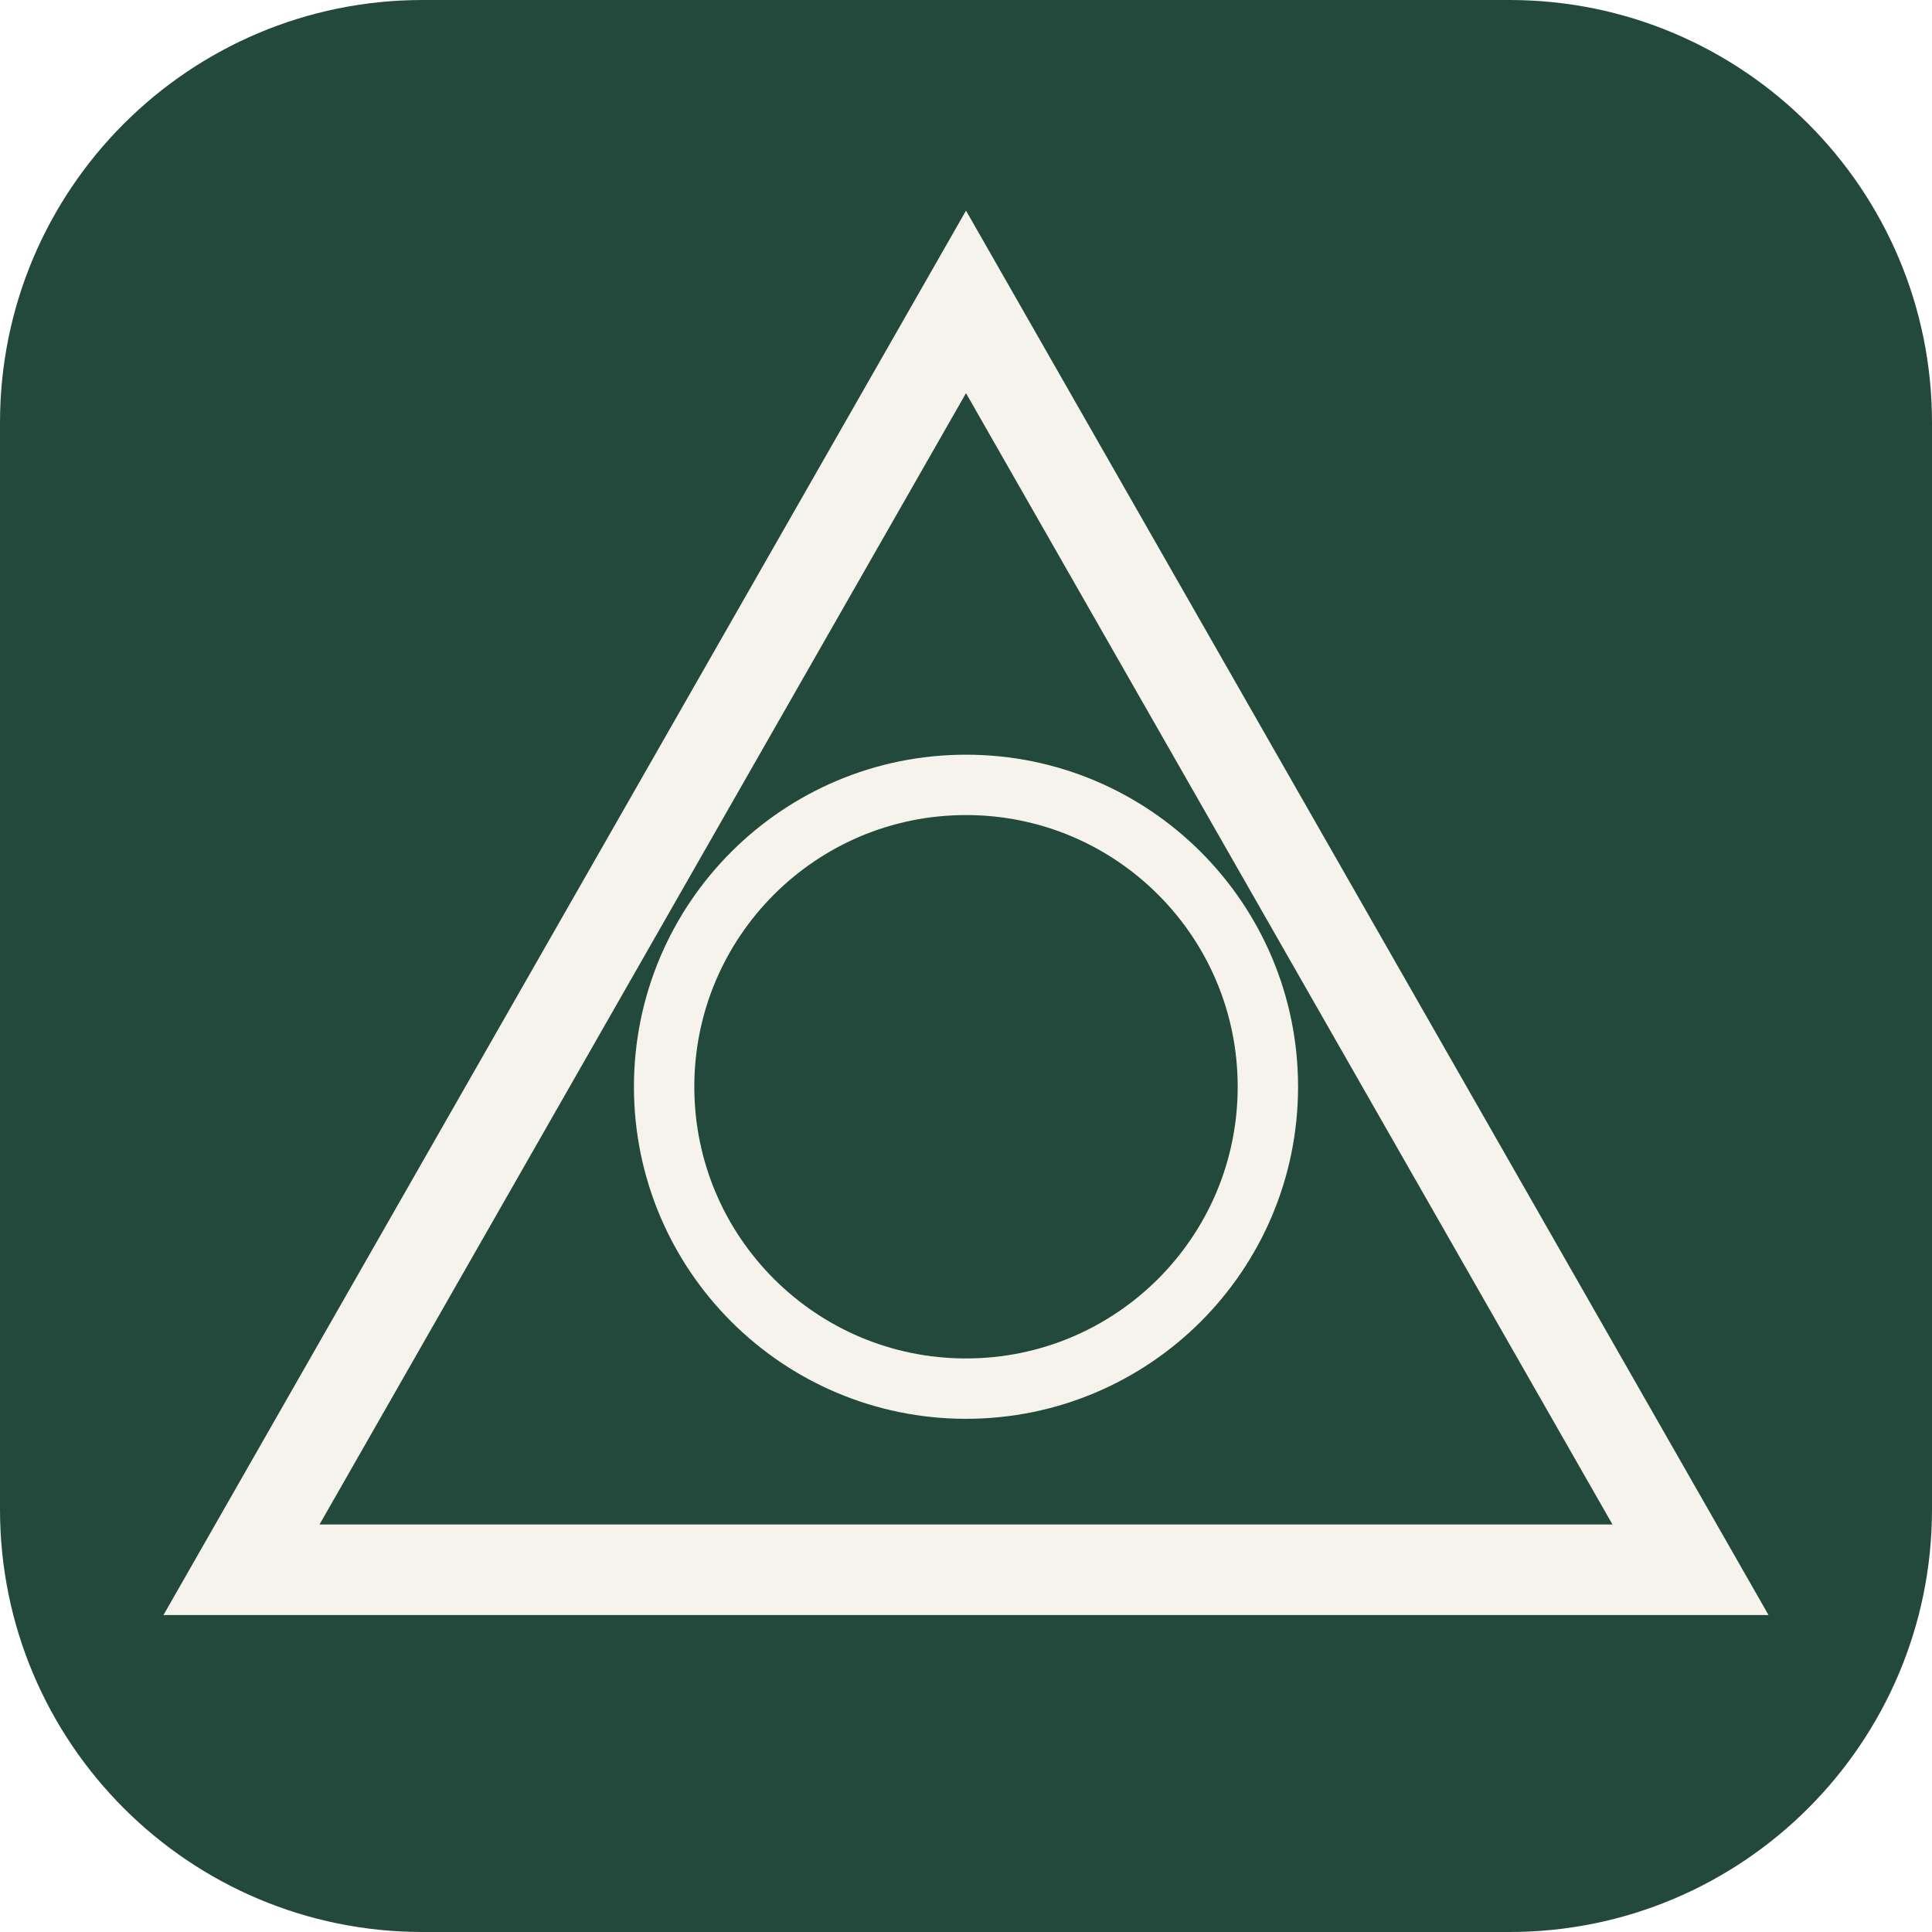
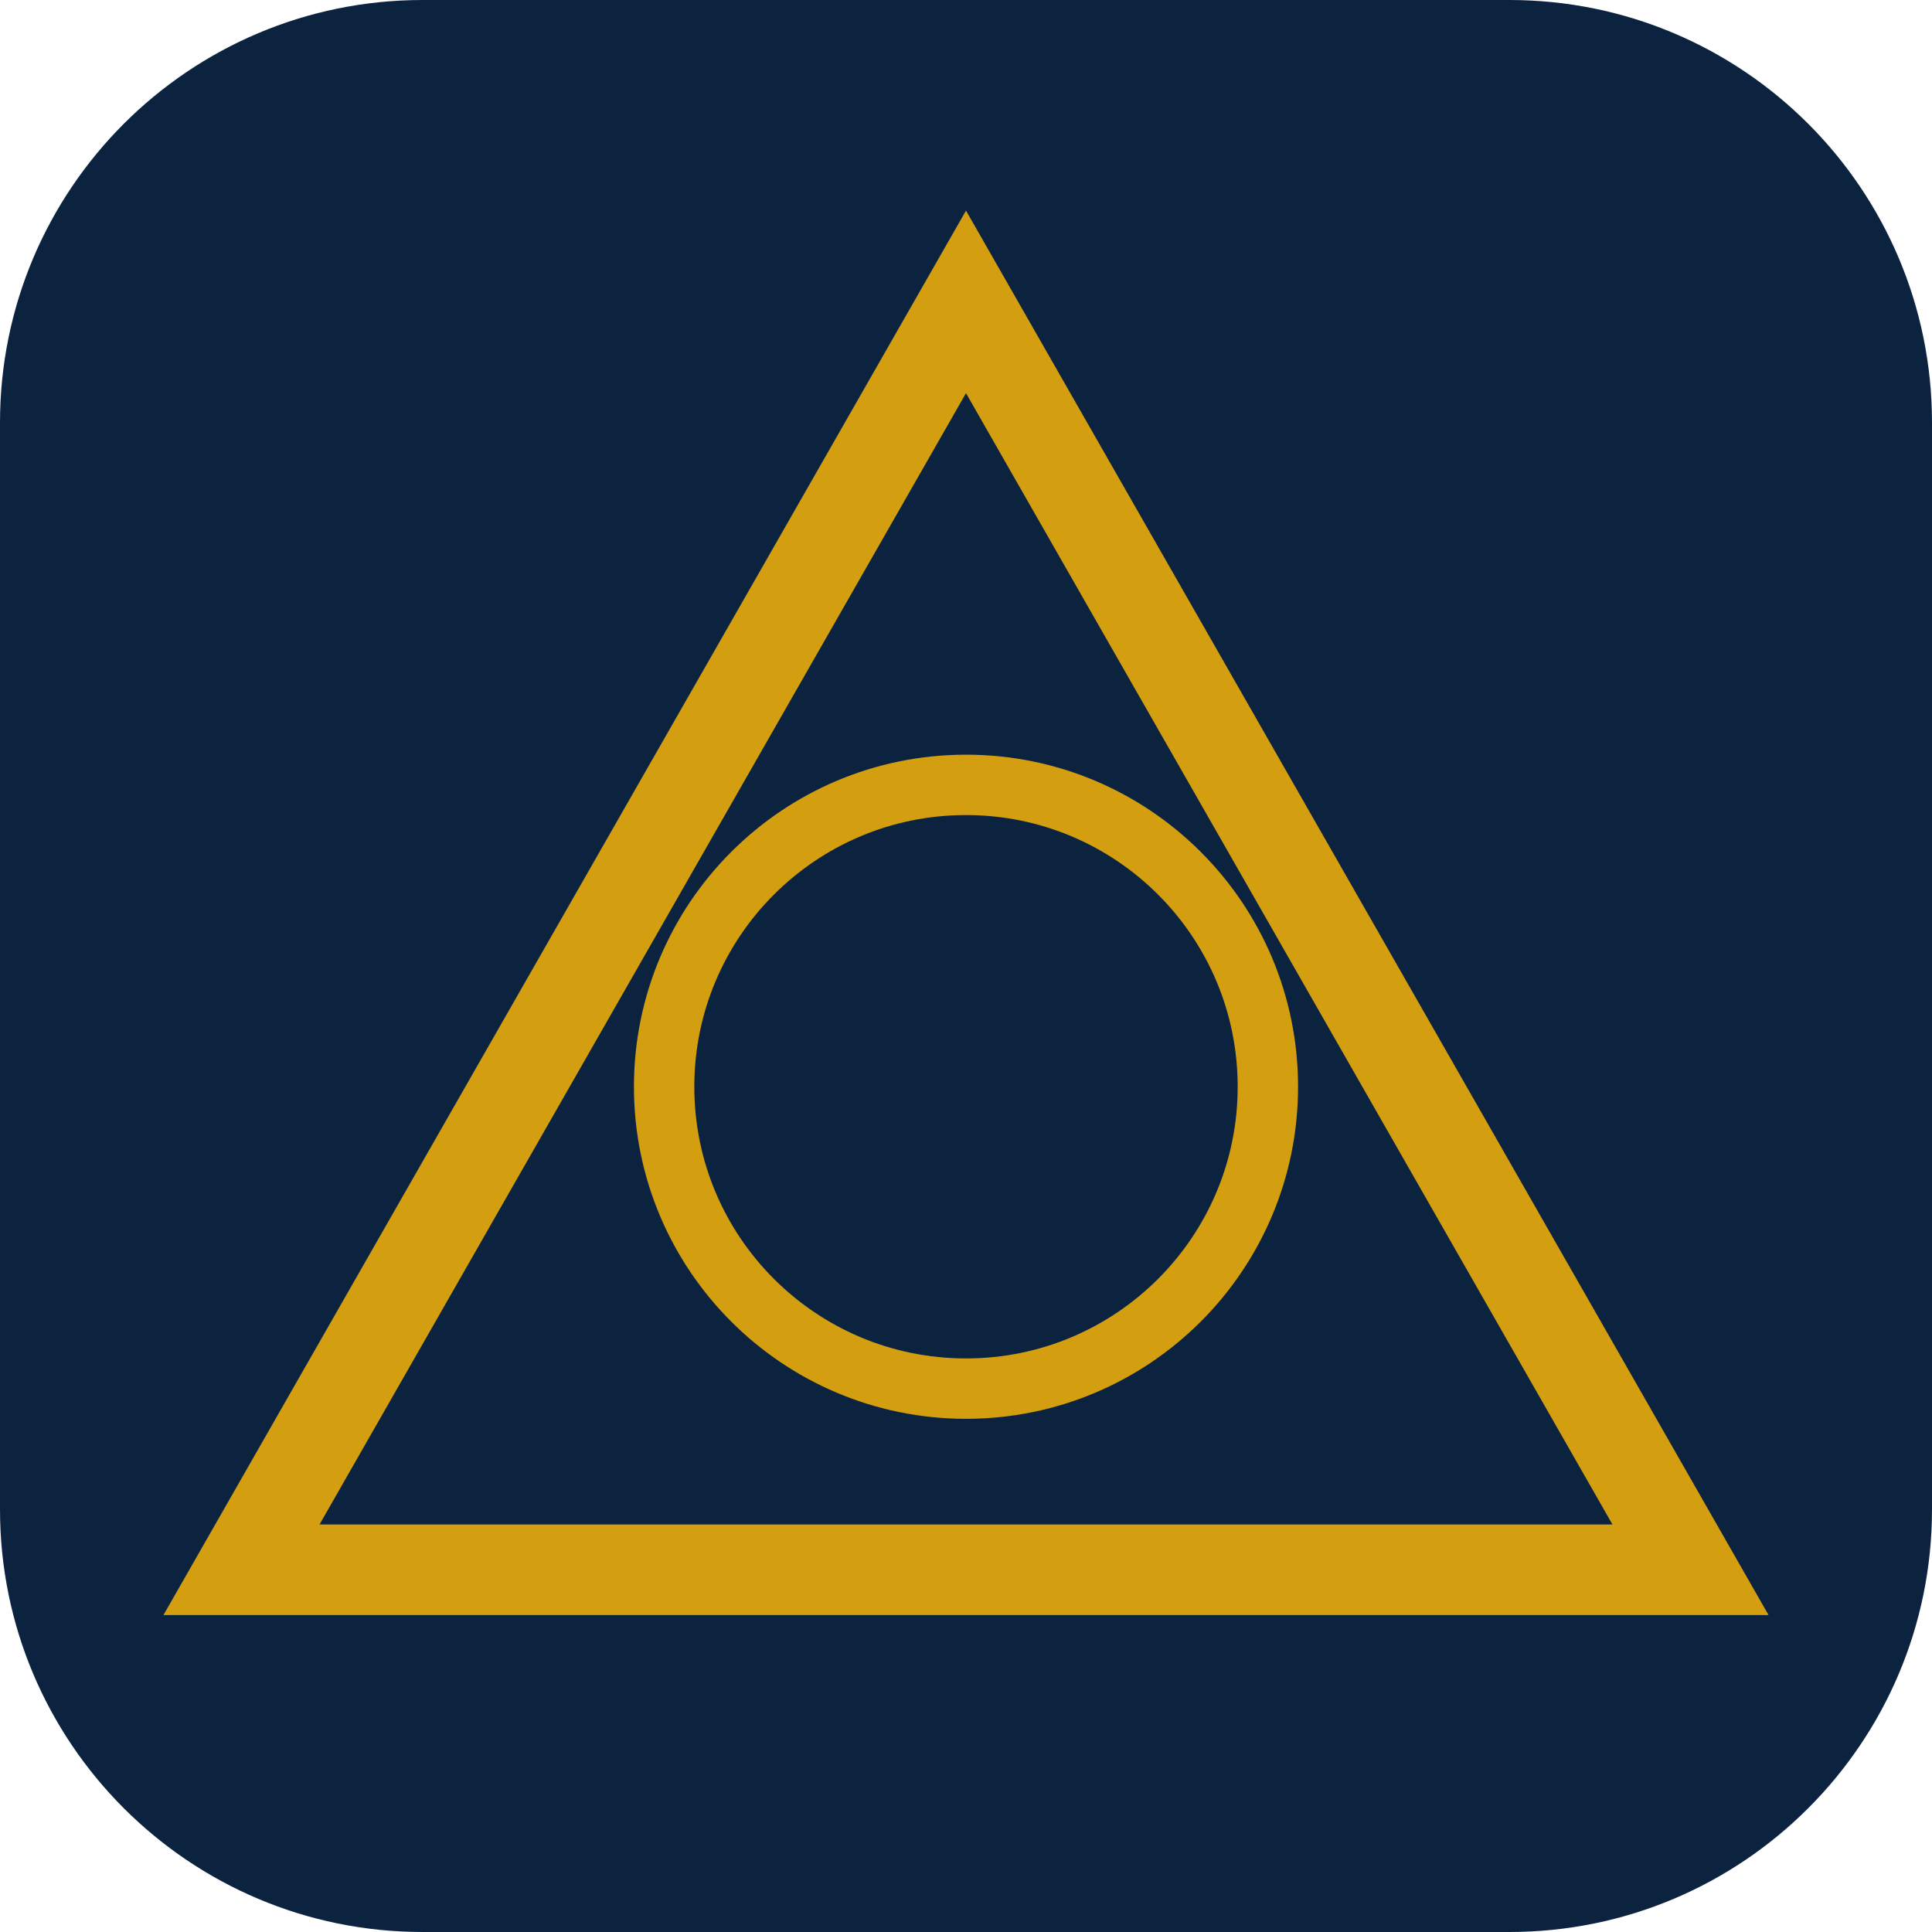
<svg xmlns="http://www.w3.org/2000/svg" viewBox="0 0 32 32">
-   <rect width="32" height="32" rx="7" fill="#23493d" />
-   <path d="M16 5 28 26H4Z" stroke="#f5f3eb" stroke-width="1.5" fill="none" />
-   <circle cx="16" cy="18" r="5" stroke="#f5f3eb" fill="none" />
+   <rect width="32" height="32" rx="7" fill="#0c2340" />
+   <path d="M16 5 28 26H4Z" stroke="#d39f10" stroke-width="1.5" fill="none" />
+   <circle cx="16" cy="18" r="5" stroke="#d39f10" fill="none" />
</svg>
